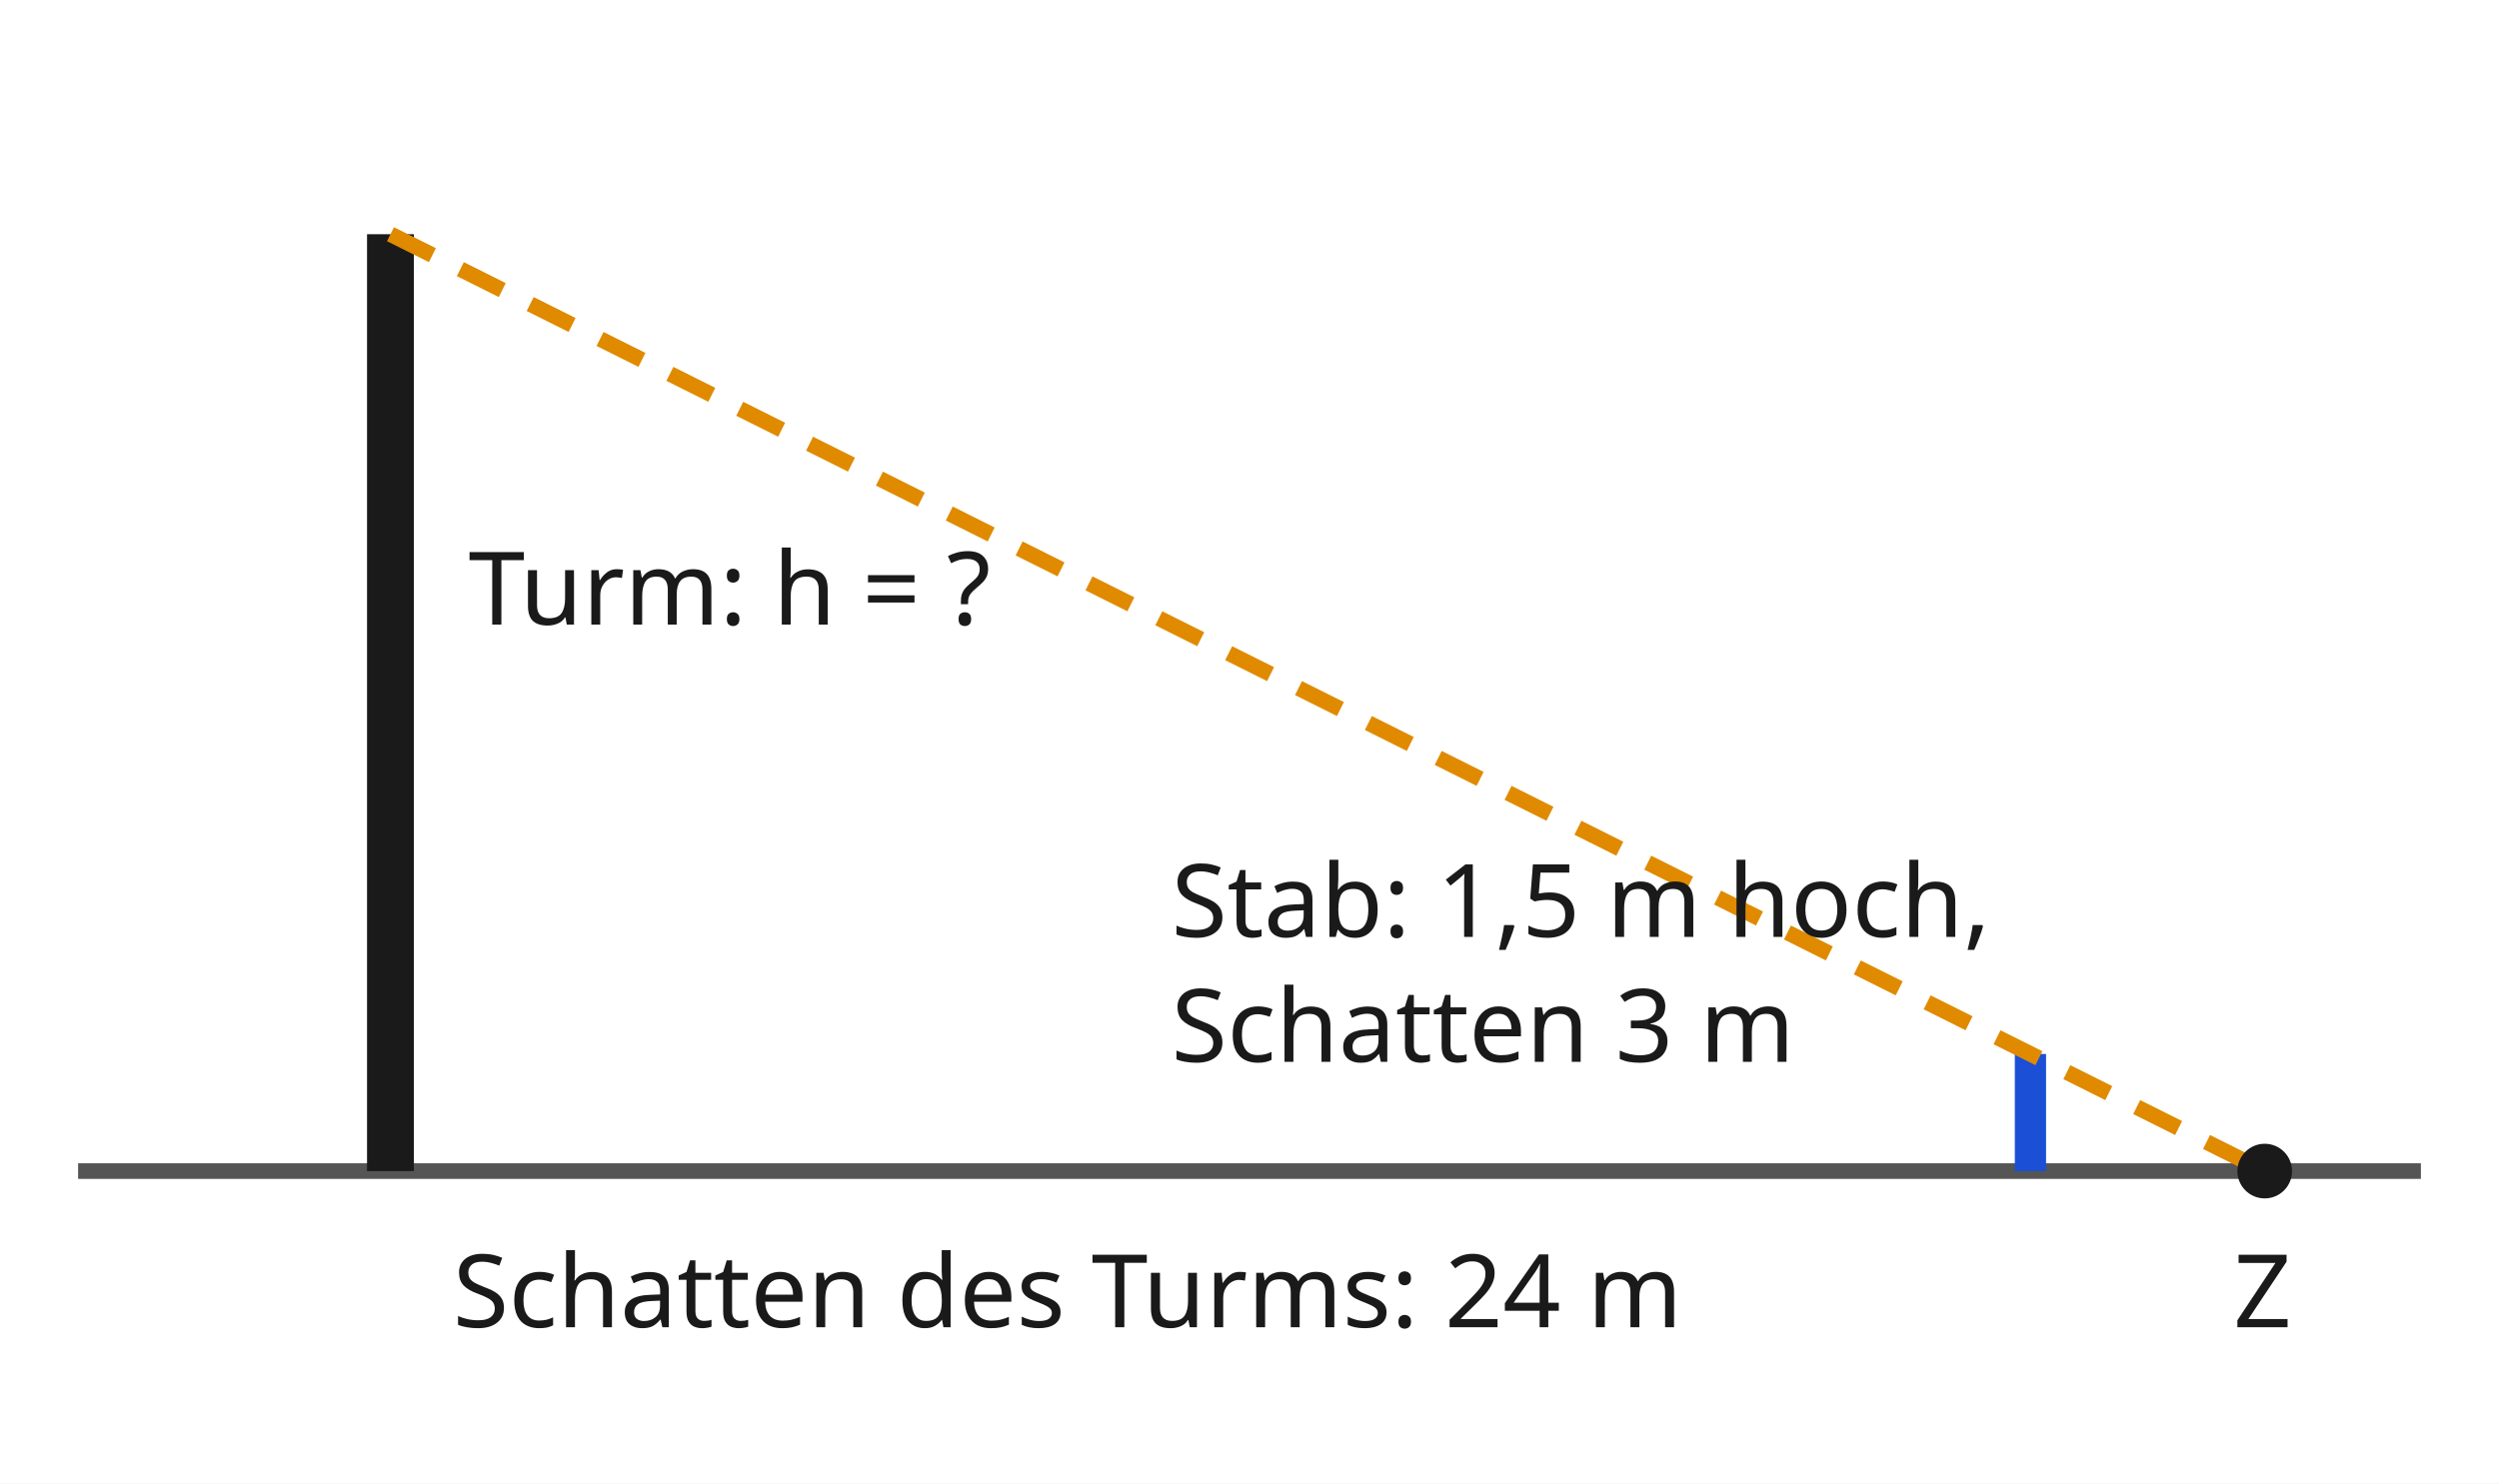
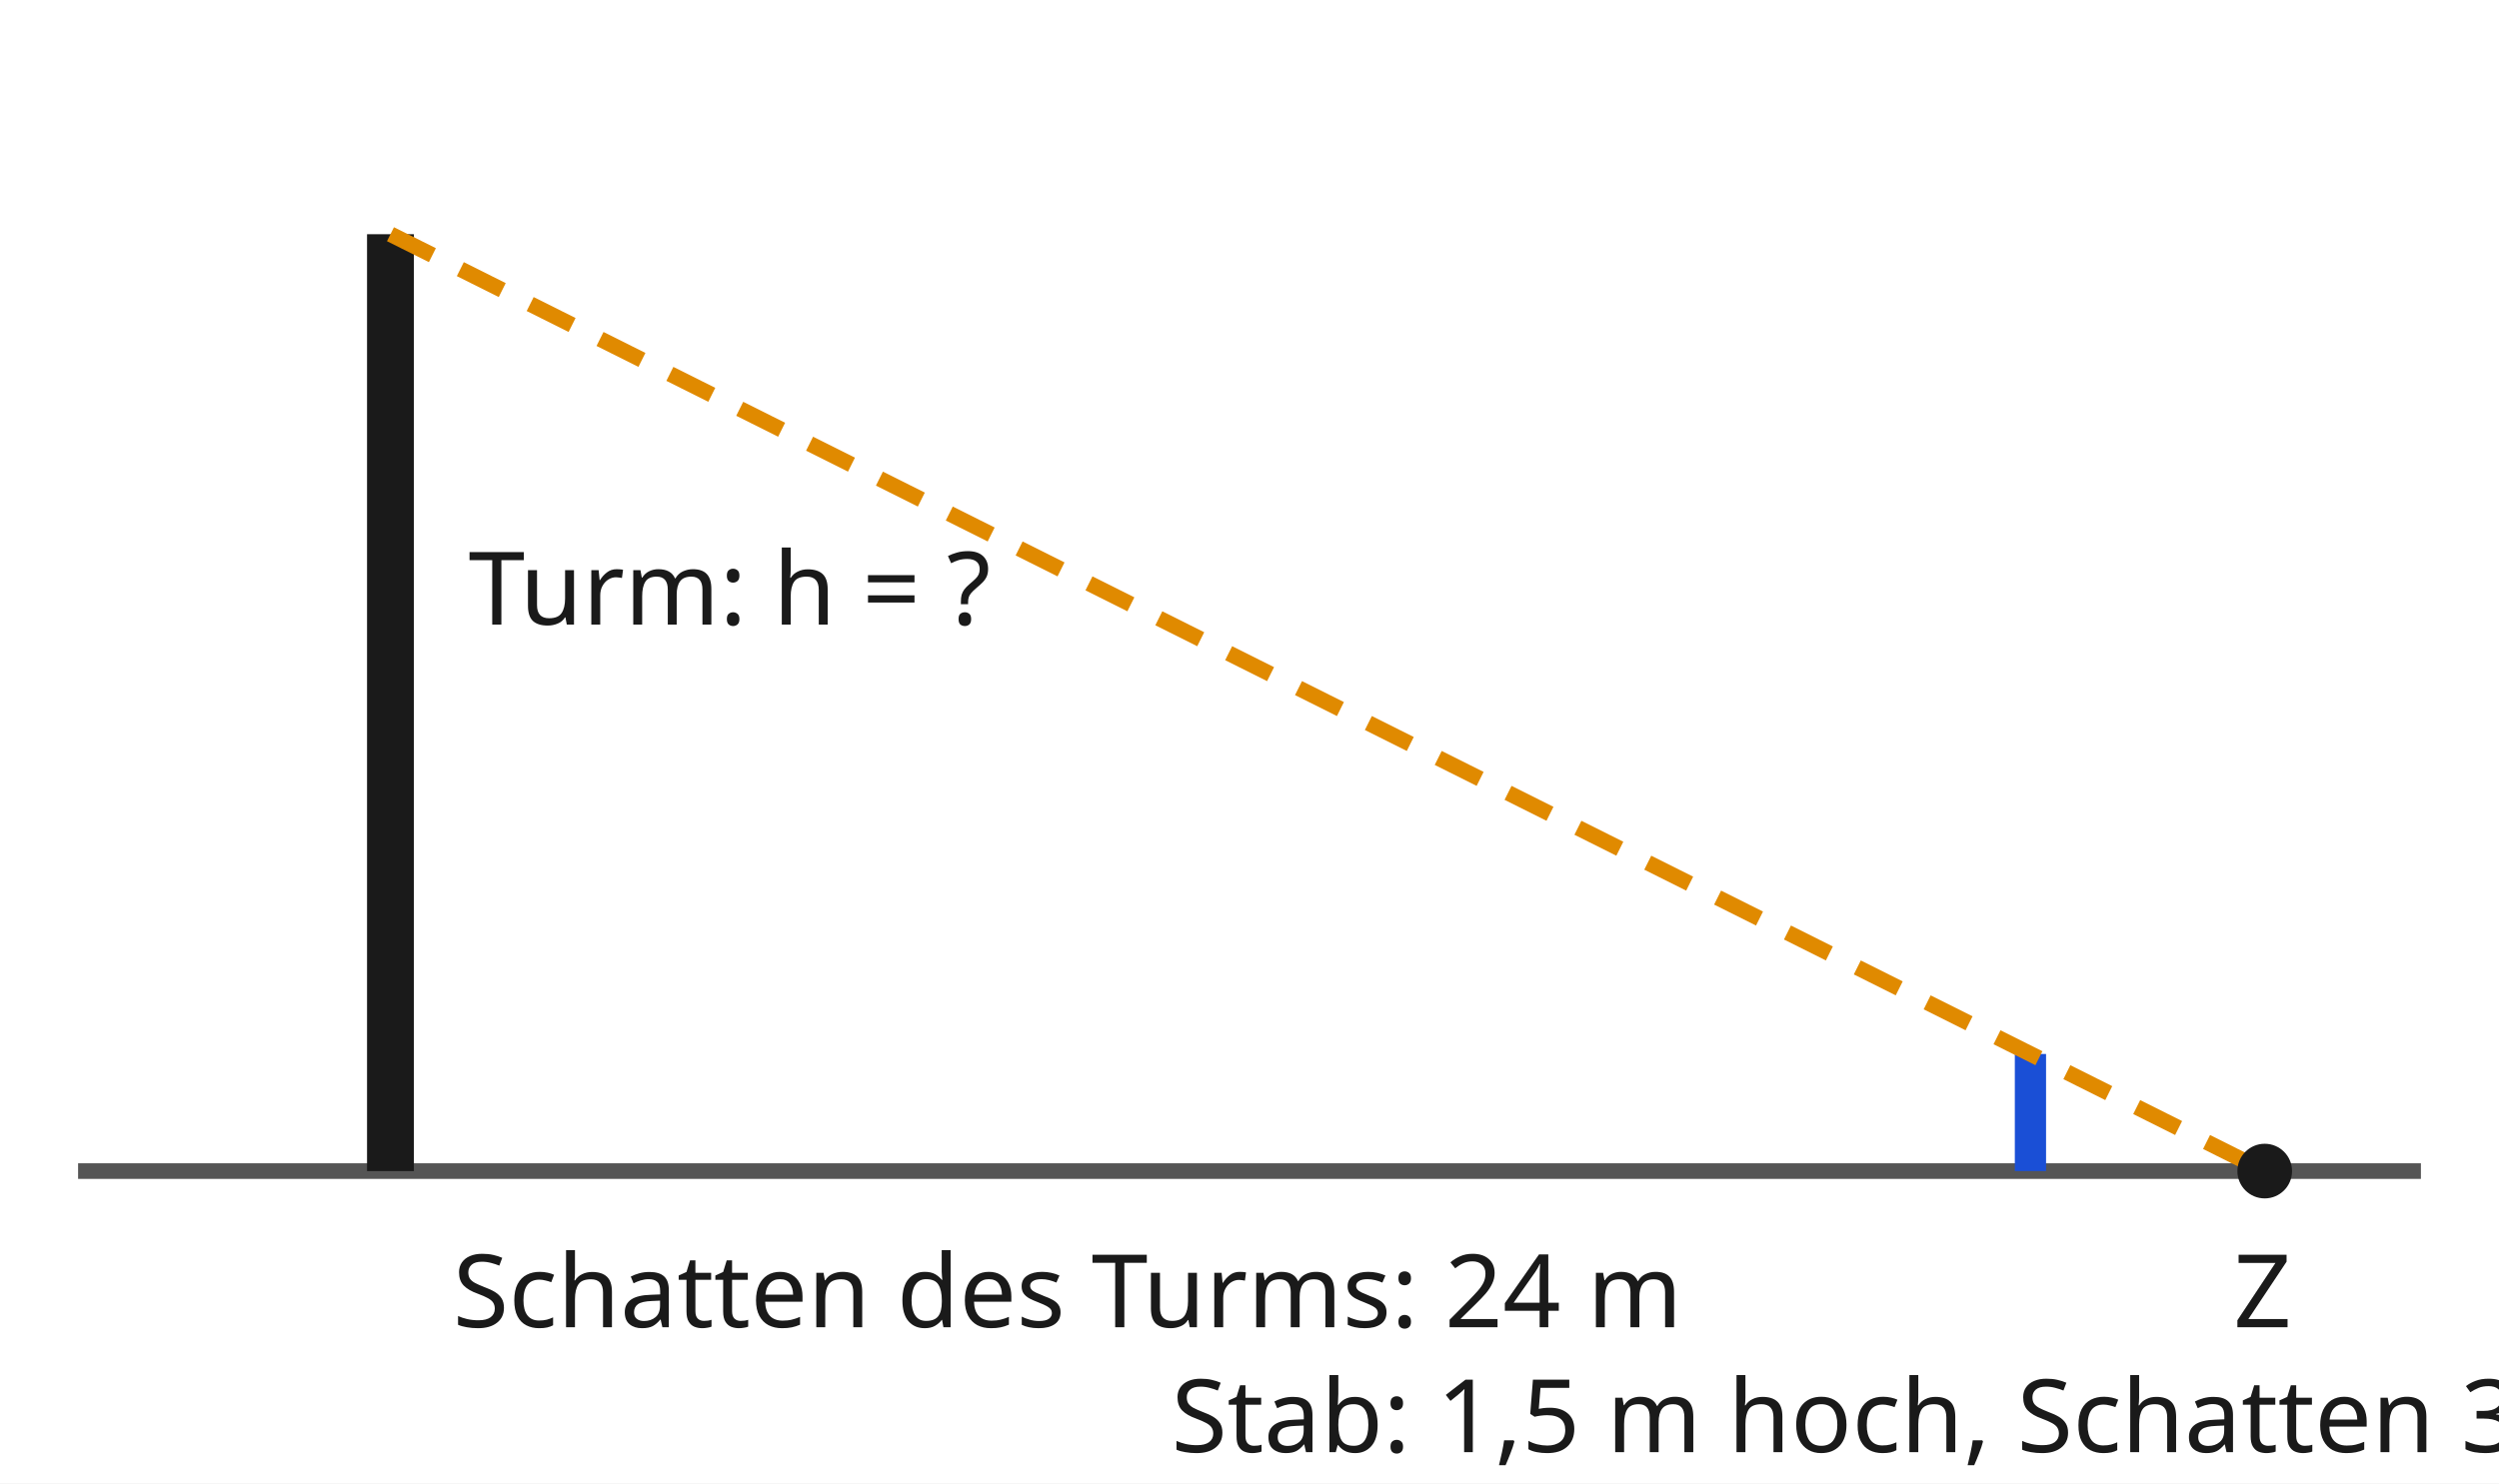
<svg xmlns="http://www.w3.org/2000/svg" viewBox="0 0 320 190" width="320" height="190" role="img" aria-label="Ein hoher Turm und ein kurzer Stab stehen senkrecht auf dem Boden. Eine Sonnenlinie läuft von der Turmspitze über die Stabspitze bis zum Schattenende Z.">
  <rect width="320" height="190" fill="#ffffff" />
  <line x1="10" y1="150" x2="310" y2="150" stroke="#555555" stroke-width="2" />
  <line x1="50" y1="150" x2="50" y2="30" stroke="#1a1a1a" stroke-width="6" />
  <line x1="260" y1="150" x2="260" y2="135" stroke="#1a4fd6" stroke-width="4" />
  <line x1="50" y1="30" x2="290" y2="150" stroke="#e08a00" stroke-width="2" stroke-dasharray="6 4" />
  <circle cx="290" cy="150" r="3.5" fill="#1a1a1a" />
  <g font-family="sans-serif" font-size="13" fill="#1a1a1a">
    <text x="60" y="80">Turm: h = ?</text>
-     <text x="150" y="120">Stab: 1,5 m hoch,</text>
-     <text x="150" y="136">Schatten 3 m</text>
+     <text x="150" y="186">Stab: 1,5 m hoch, Schatten 3 m</text>
    <text x="286" y="170">Z</text>
    <text x="58" y="170">Schatten des Turms: 24 m</text>
  </g>
</svg>
